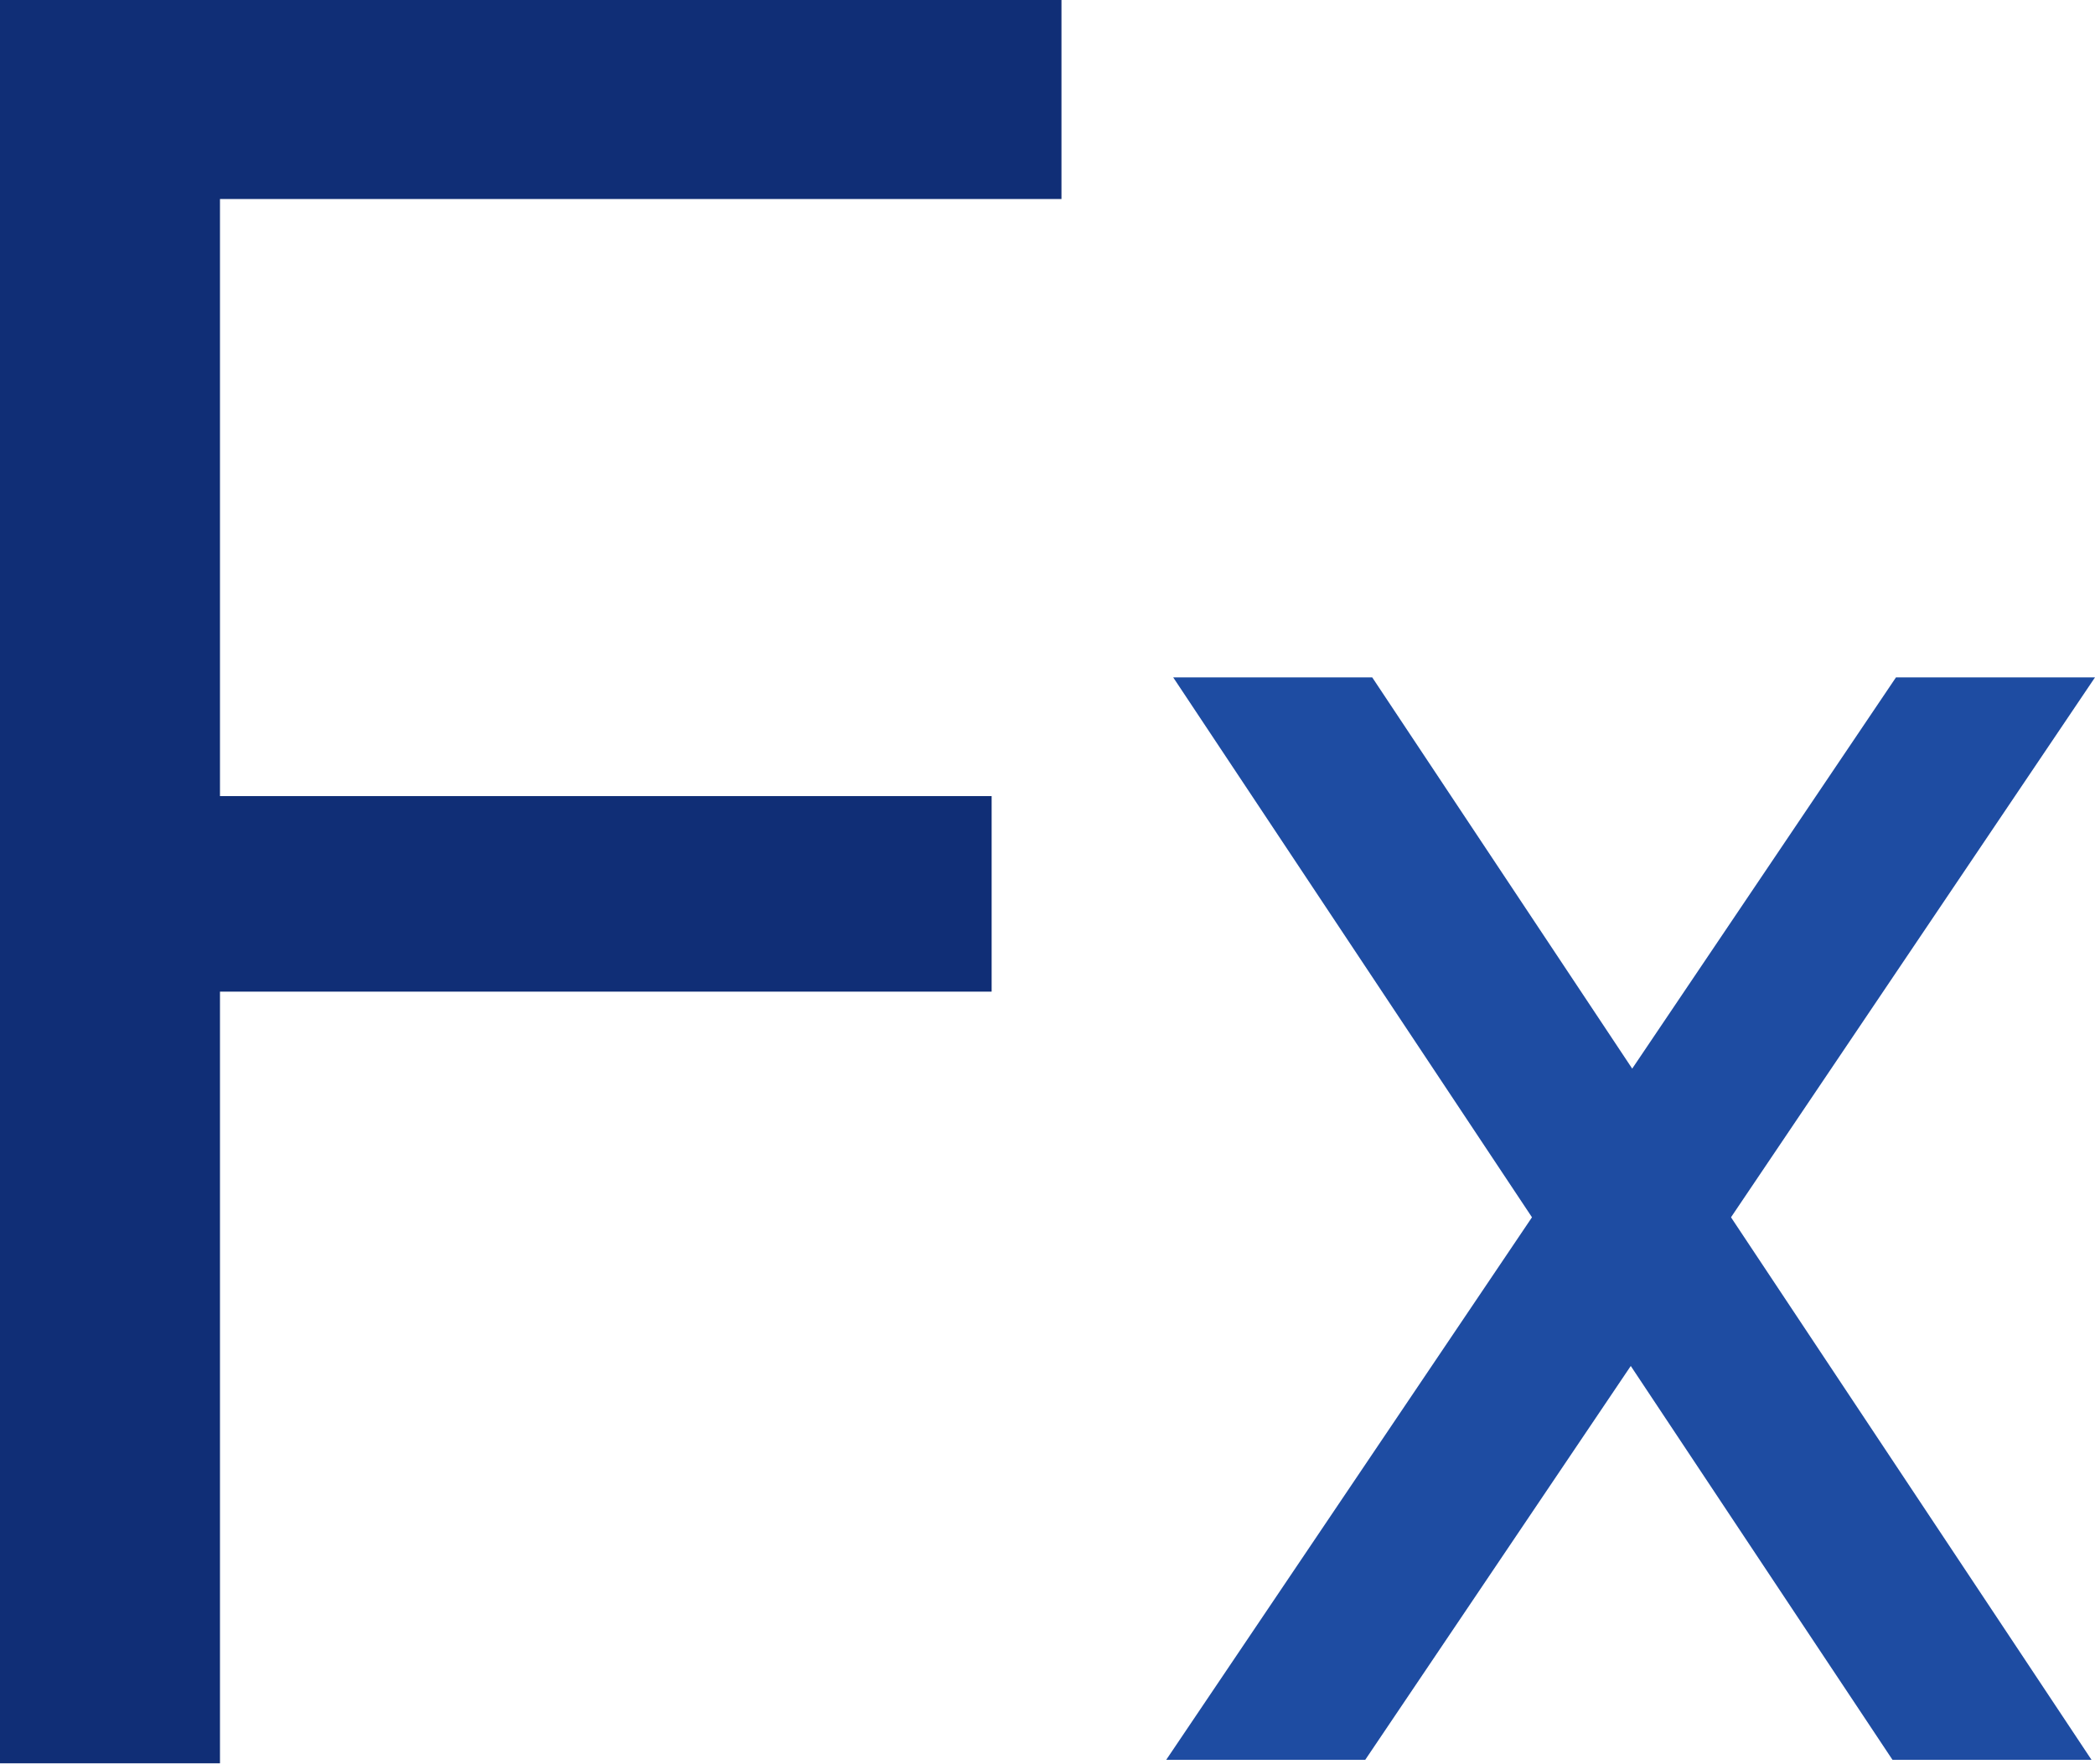
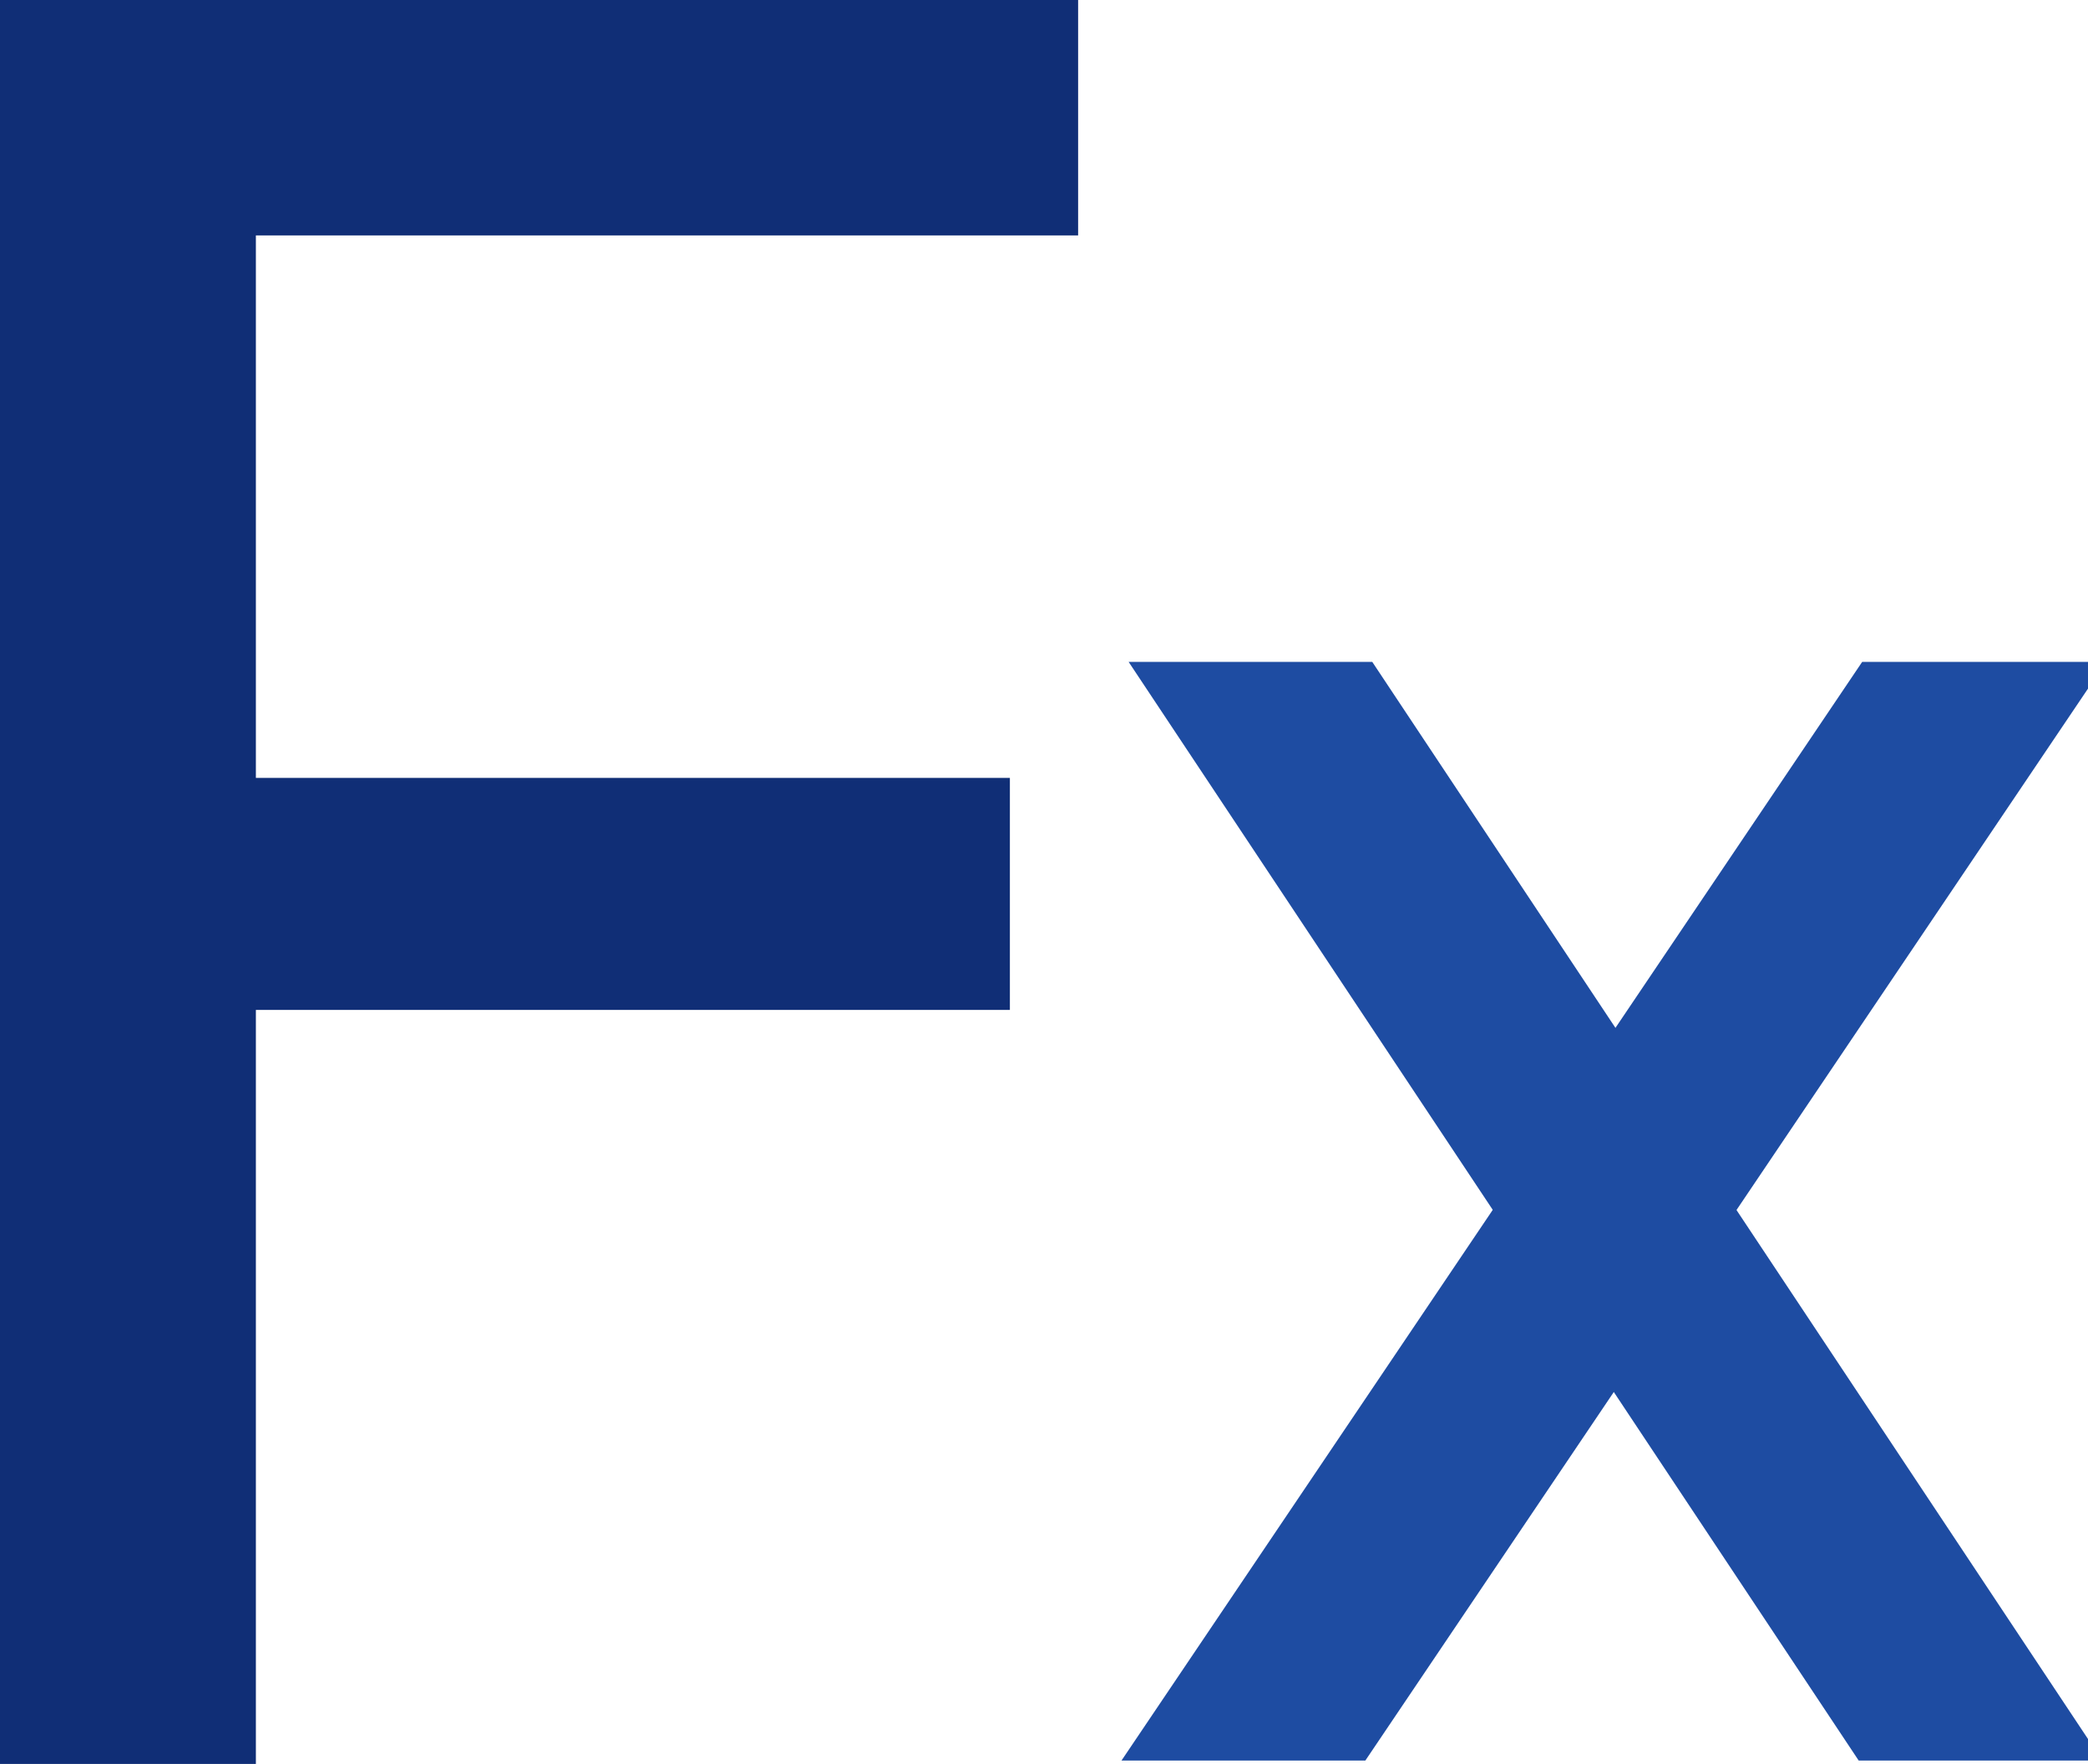
- <svg xmlns="http://www.w3.org/2000/svg" viewBox="0 0 600 505" role="img" aria-label="Finx">
-   <path fill="#102e76" d="M0 0h304v57H63v171h221v56H63v221H0z" />
-   <path fill="#1e4ca2" d="M336 194h57l206 310h-57z" />
-   <path fill="#1e4ca2" d="M543 194h57L391 504h-57z" />
+ <svg xmlns="http://www.w3.org/2000/svg" viewBox="-6 -6 612 517" role="img" aria-label="Finx">
+   <g stroke-width="12" stroke-linejoin="miter" stroke-linecap="butt">
+     <path fill="#102e76" stroke="#102e76" d="M0 0h304v57H63v171h221v56H63v221H0z" />
+     <path fill="#1e4ca2" stroke="#1e4ca2" d="M336 194h57l206 310h-57z" />
+     <path fill="#1e4ca2" stroke="#1e4ca2" d="M543 194h57L391 504h-57z" />
+   </g>
</svg>
